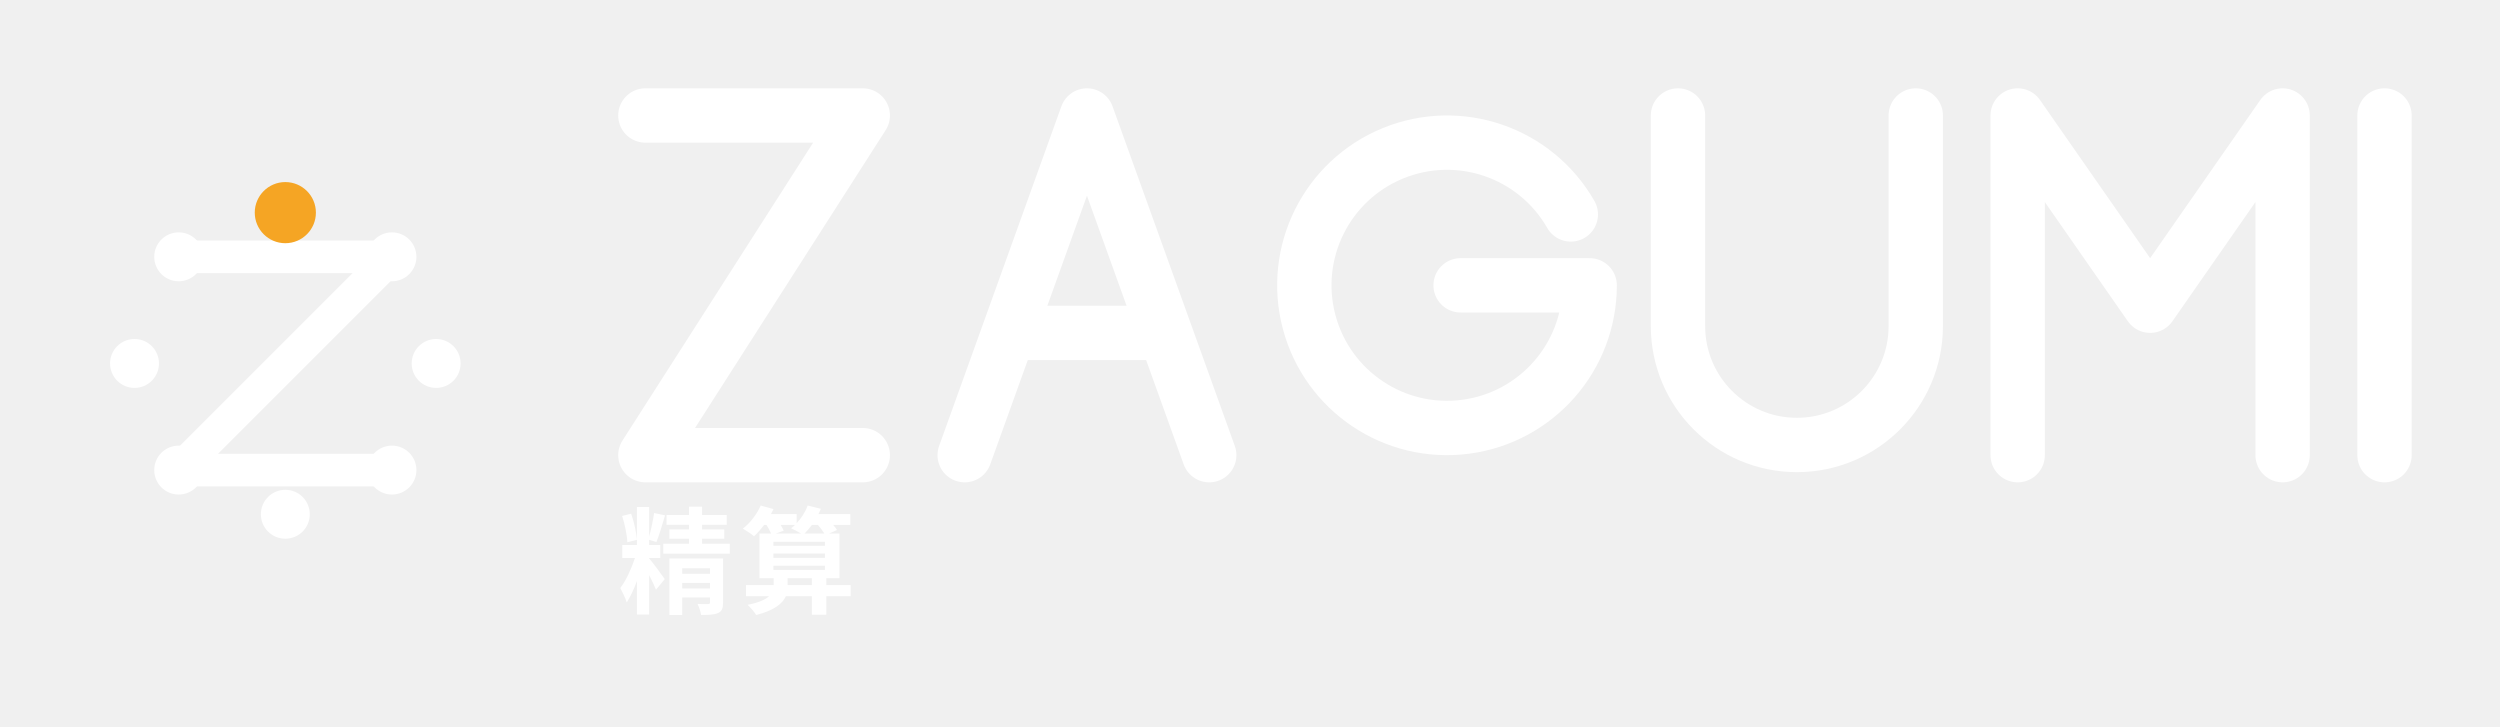
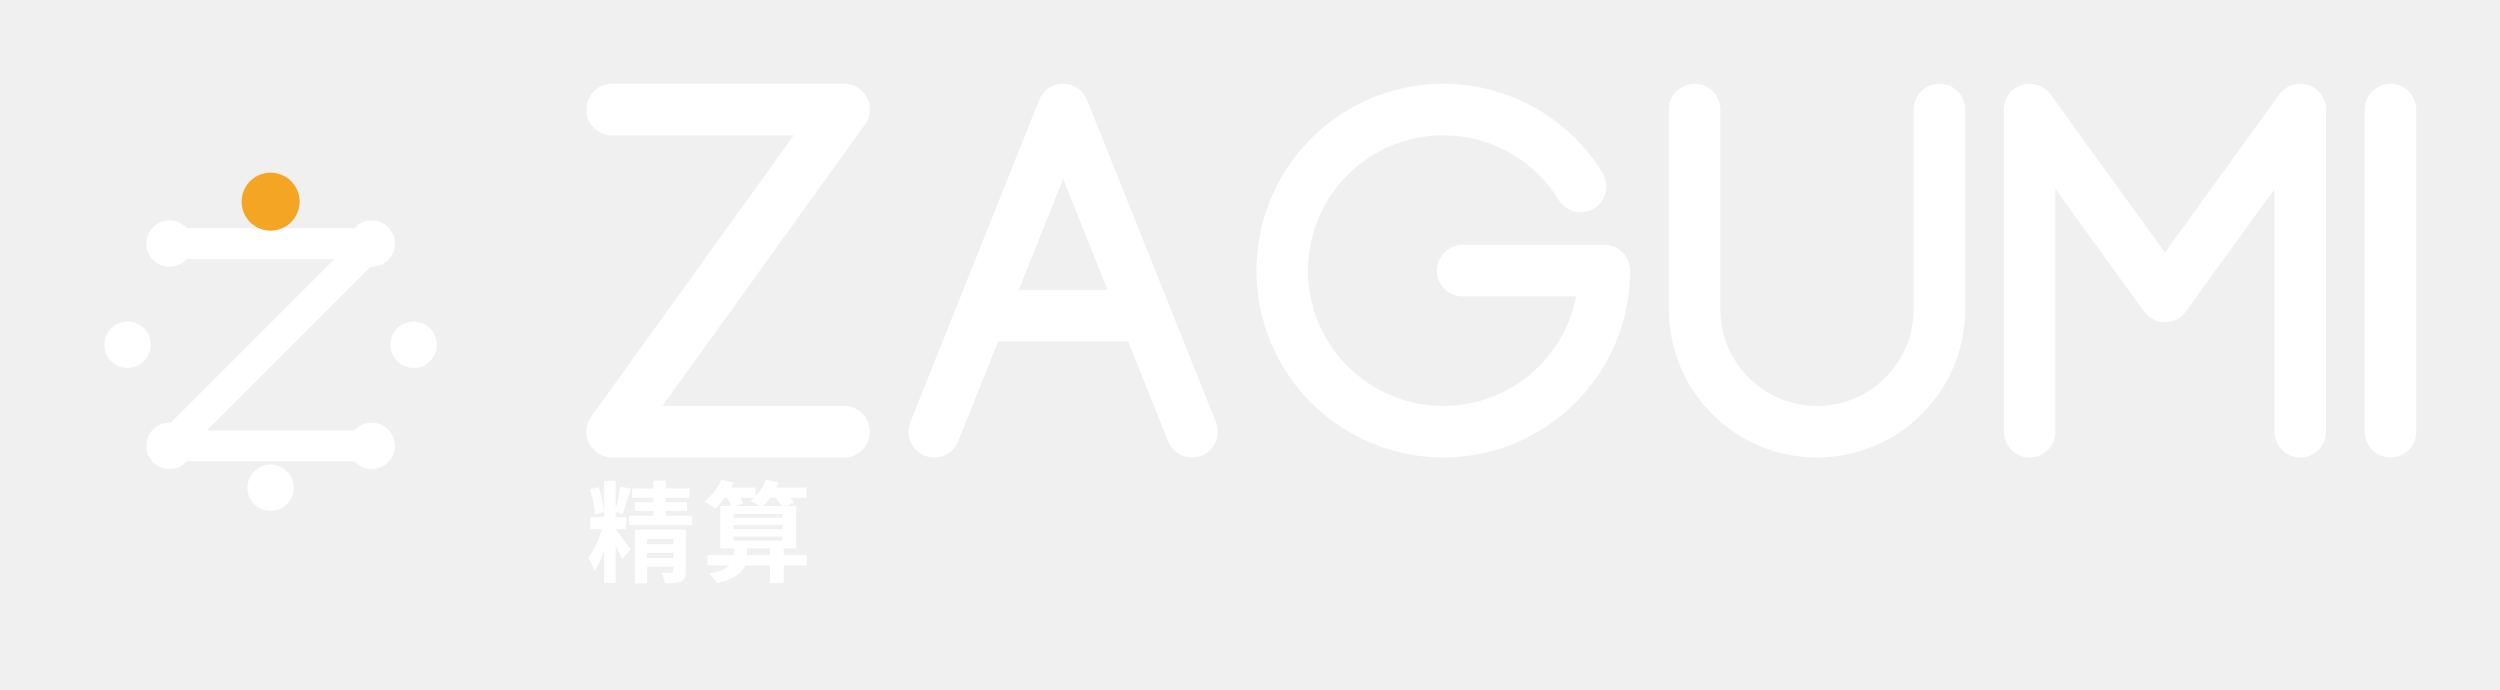
- <svg xmlns="http://www.w3.org/2000/svg" viewBox="0 0 736 214" width="736" height="214" role="img" aria-label="ZAGUMI 精算">
+ <svg xmlns="http://www.w3.org/2000/svg" viewBox="0 0 776 214" width="776" height="214" role="img" aria-label="ZAGUMI 精算">
  <g transform="translate(24 47) scale(1.2)">
    <path d="M23.84 23.84 L76.16 23.84 L23.84 76.16 L76.16 76.16" fill="none" stroke="#FFFFFF" stroke-width="8" stroke-linecap="round" stroke-linejoin="round" />
    <circle cx="50.00" cy="13.00" r="7.5" fill="#F5A524" />
    <circle cx="76.16" cy="23.84" r="6" fill="#FFFFFF" />
    <circle cx="87.00" cy="50.00" r="6" fill="#FFFFFF" />
    <circle cx="76.16" cy="76.16" r="6" fill="#FFFFFF" />
    <circle cx="50.00" cy="87.00" r="6" fill="#FFFFFF" />
    <circle cx="23.84" cy="76.16" r="6" fill="#FFFFFF" />
    <circle cx="13.00" cy="50.00" r="6" fill="#FFFFFF" />
    <circle cx="23.84" cy="23.84" r="6" fill="#FFFFFF" />
  </g>
  <g transform="translate(180 24)">
    <g fill="none" stroke-width="16" stroke-linecap="round" stroke-linejoin="round" transform="translate(0 10)">
-       <path d="M10 0 H74 L10 100 H74" stroke="#FFFFFF" />
-       <path d="M104 100 L140 0 L176 100 M119 64 H161" stroke="#FFFFFF" />
-       <path d="M282.45 29.13 A42 42 0 1 0 288 50 H250" stroke="#FFFFFF" />
-       <path d="M314 0 V62 A35 35 0 0 0 384 62 V0" stroke="#FFFFFF" />
-       <path d="M414 100 V0 L453 56 L492 0 V100" stroke="#FFFFFF" />
-       <path d="M522 0 V100" stroke="#FFFFFF" />
+       <path d="M10 0 H82 L10 100 H82" stroke="#FFFFFF" />
+       <path d="M110 100 L150 0 L190 100 M127 64 H173" stroke="#FFFFFF" />
+       <path d="M310.63 23.87 A50 50 0 1 0 318 50 H274" stroke="#FFFFFF" />
+       <path d="M346 0 V62 A38 38 0 0 0 422 62 V0" stroke="#FFFFFF" />
+       <path d="M450 100 V0 L492 58 L534 0 V100" stroke="#FFFFFF" />
+       <path d="M562 0 V100" stroke="#FFFFFF" />
    </g>
  </g>
  <text x="182" y="178" font-family="'Hiragino Sans','Noto Sans JP','Yu Gothic',sans-serif" font-weight="600" font-size="34" letter-spacing="2" fill="#FFFFFF">精算</text>
</svg>
